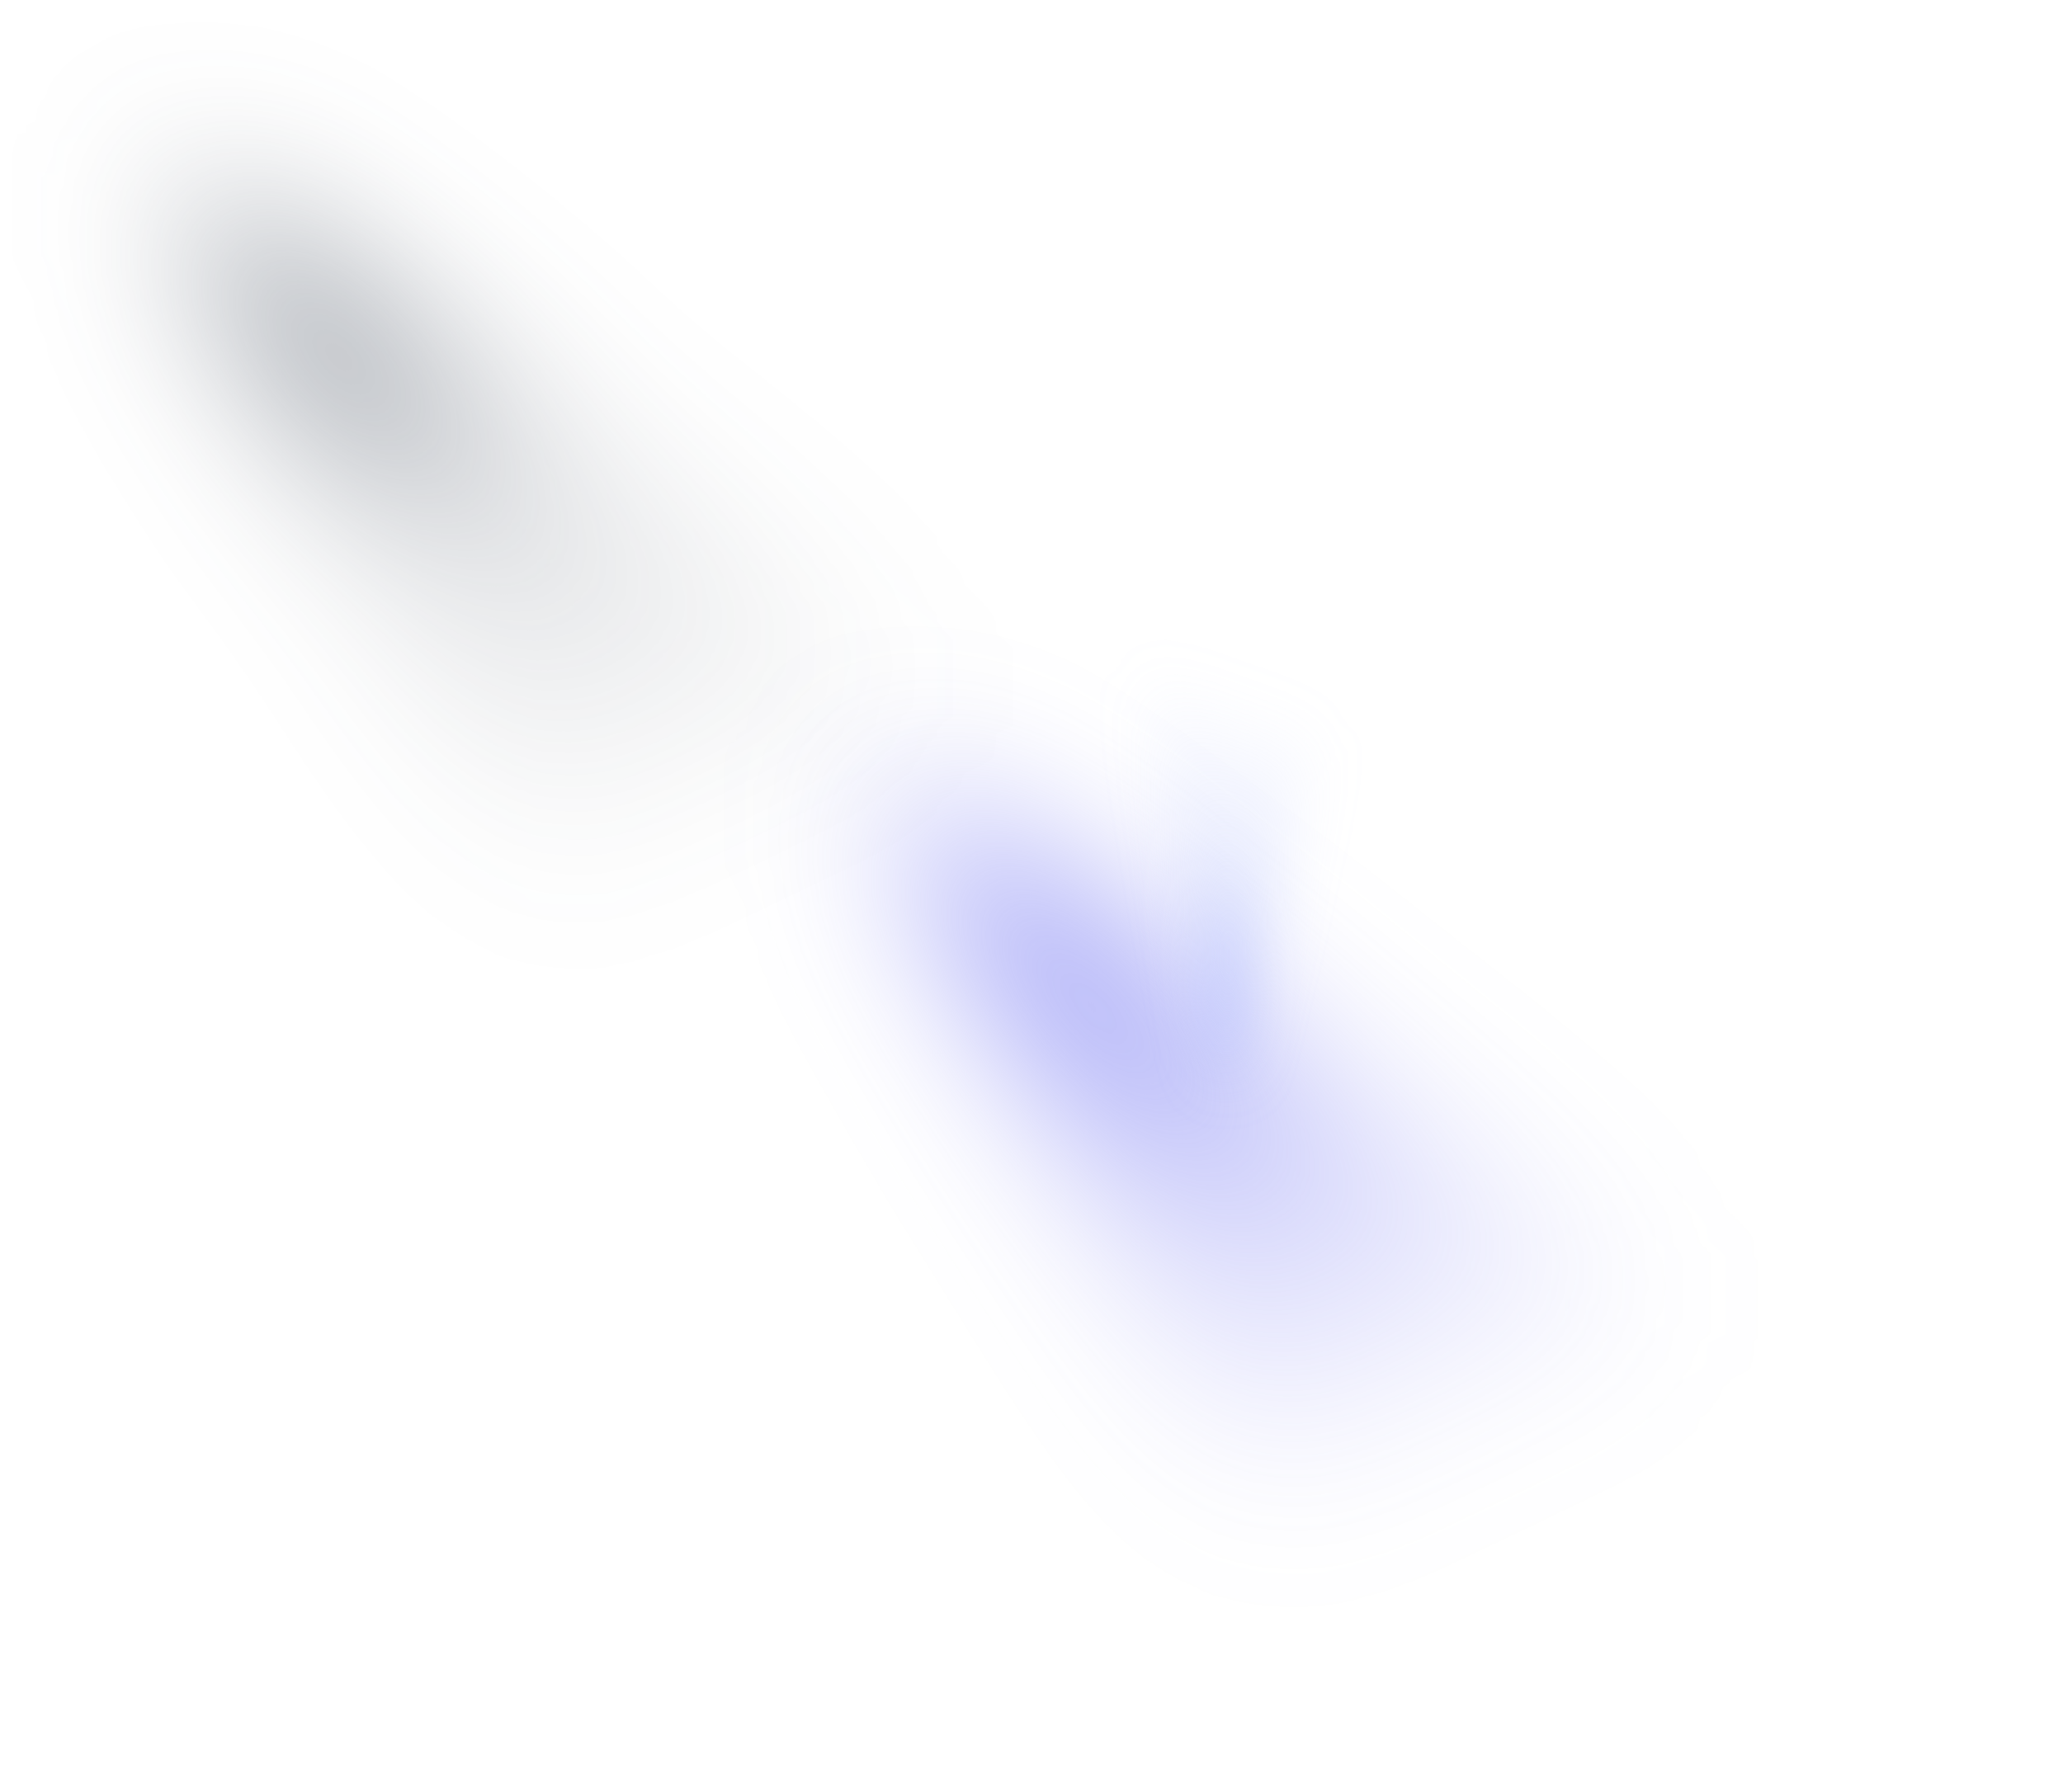
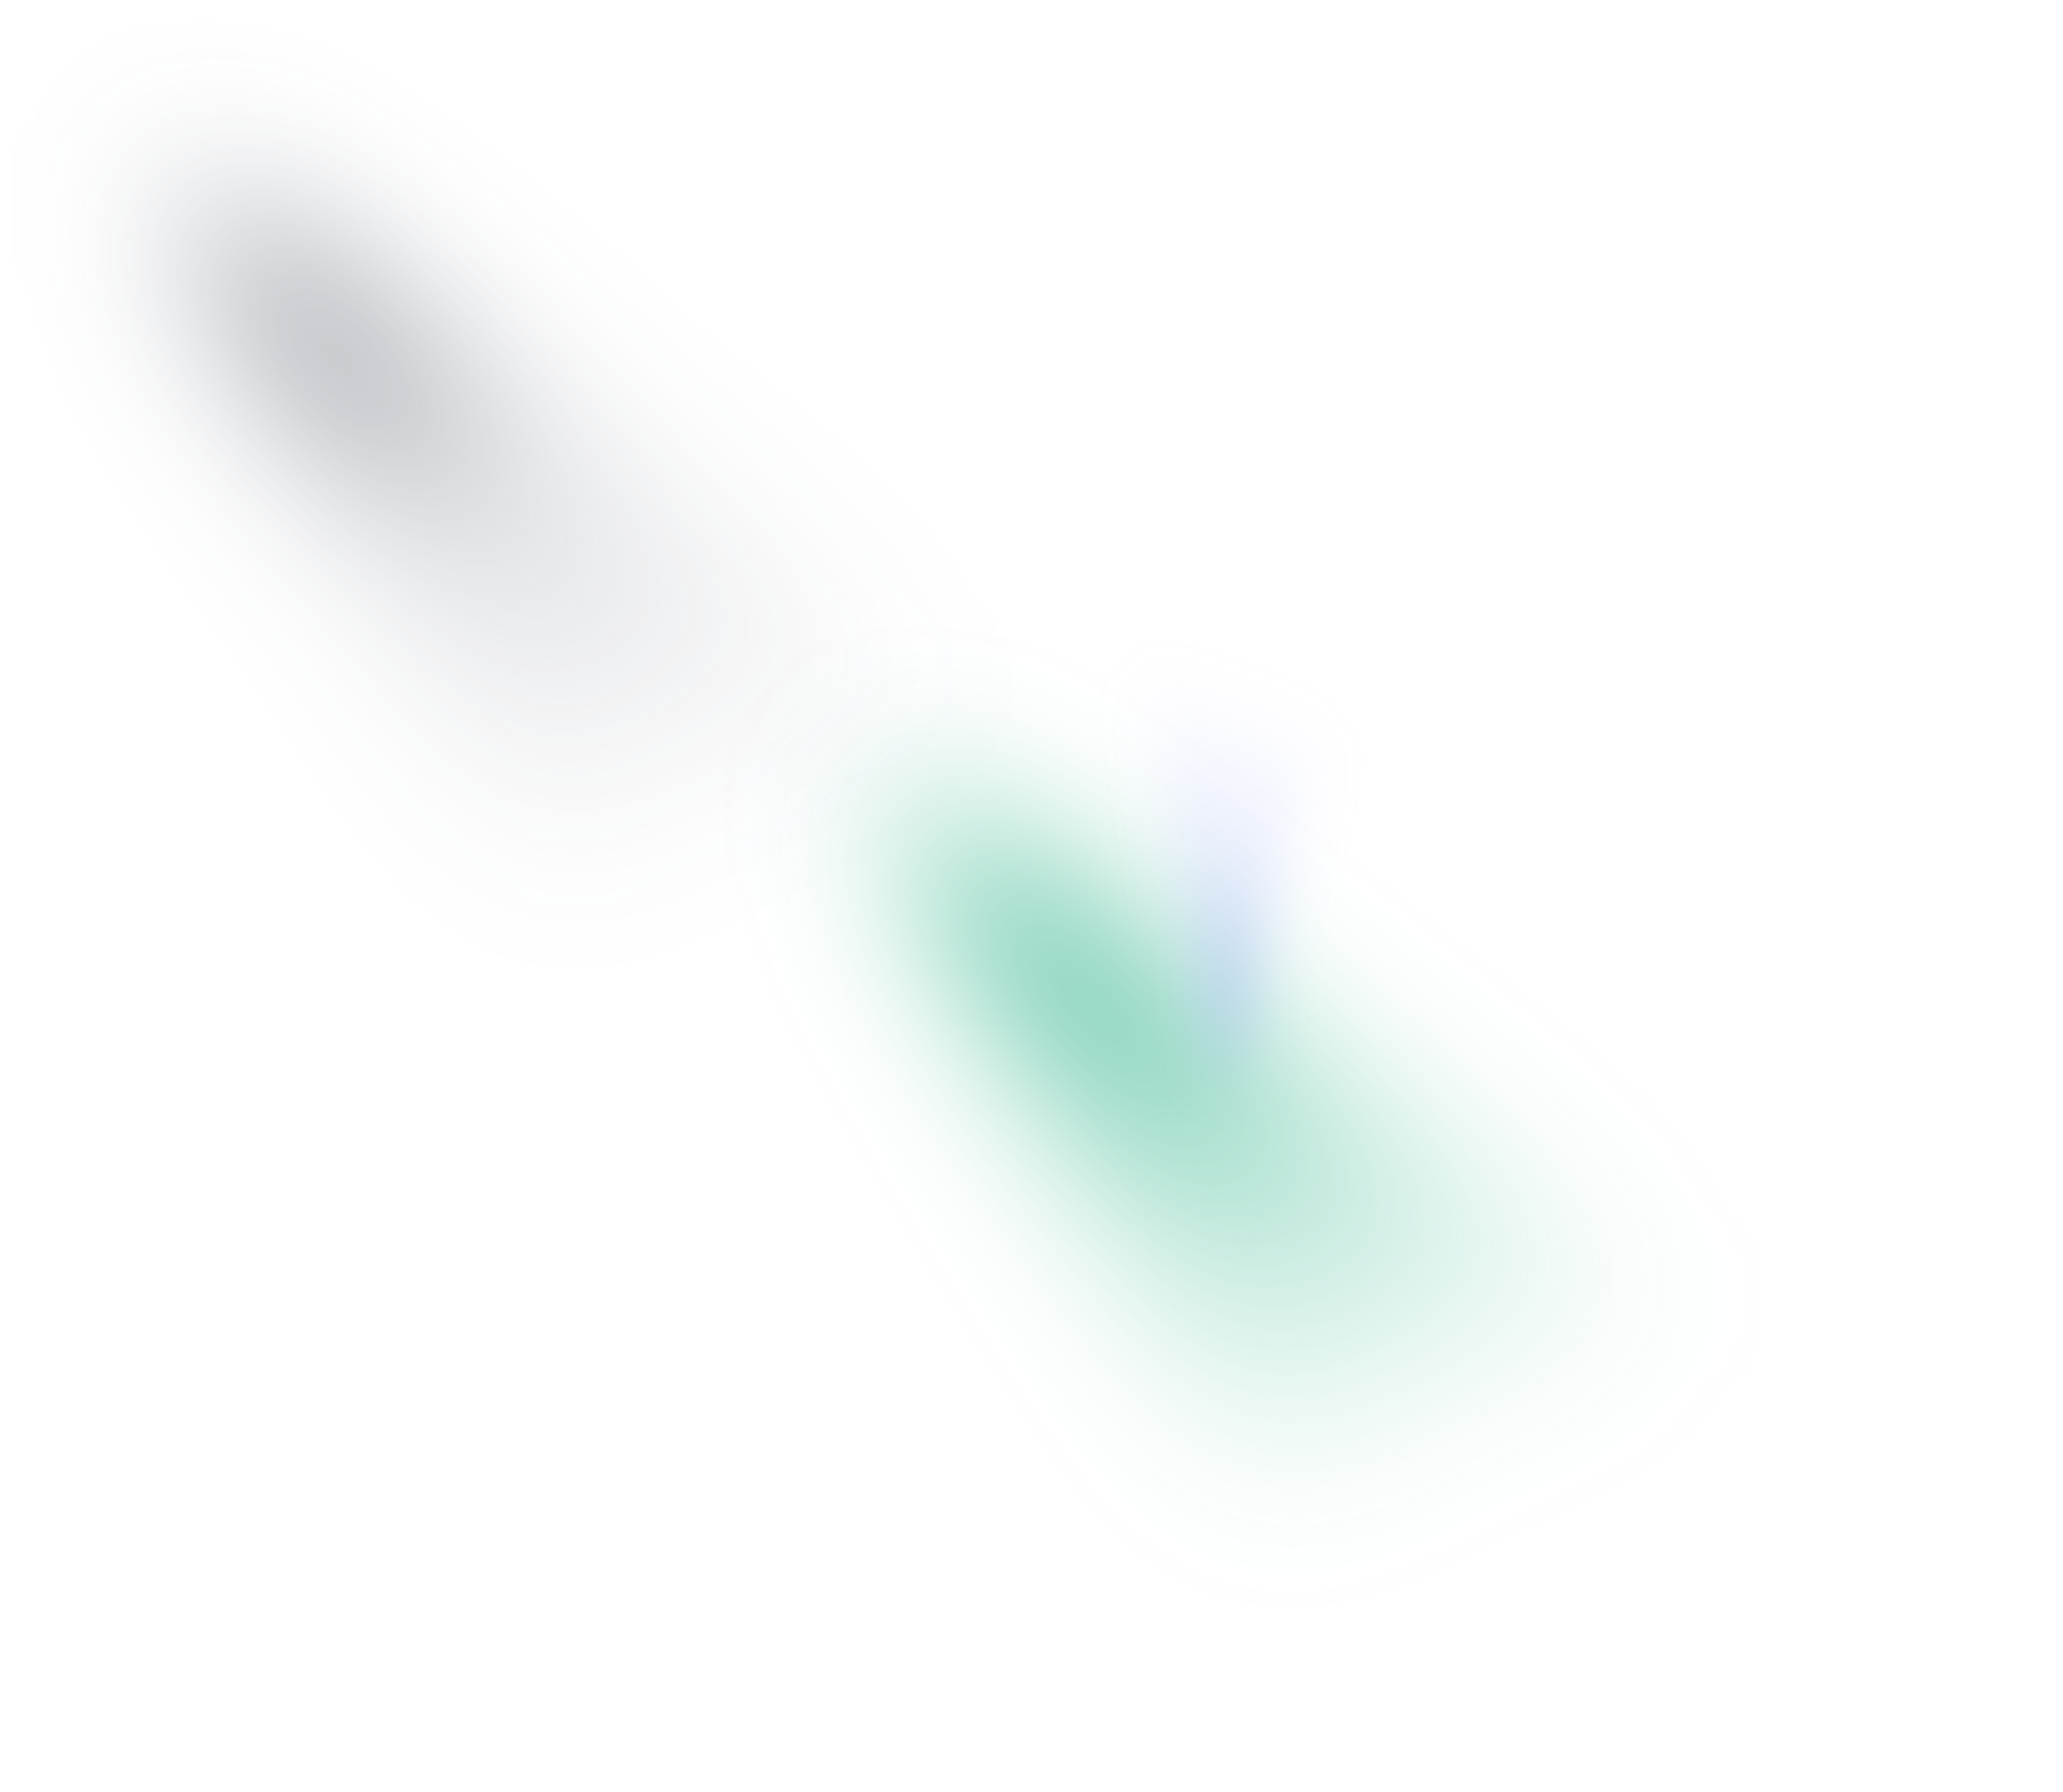
<svg xmlns="http://www.w3.org/2000/svg" width="1165" height="1012" fill="none">
  <g filter="url(#a)">
    <path fill="url(#b)" fill-rule="evenodd" d="m93 93 574 386.9L340.816 575 93 93Z" clip-rule="evenodd" />
  </g>
  <g filter="url(#c)">
    <path fill="url(#d)" fill-rule="evenodd" d="m498 437 574 386.9L745.816 919 498 437Z" clip-rule="evenodd" />
  </g>
  <g filter="url(#e)">
    <path fill="url(#f)" fill-opacity=".72" fill-rule="evenodd" d="m691.883 614-60.567-295.026 136 18L691.883 614Z" clip-rule="evenodd" />
  </g>
  <defs>
    <linearGradient id="b" x1="-19.293" x2="146.25" y1="251.657" y2="599.961" gradientUnits="userSpaceOnUse">
      <stop stop-color="#374151" stop-opacity=".64" />
      <stop offset=".382" stop-color="#374151" stop-opacity=".16" />
      <stop offset="1" stop-color="#374151" stop-opacity="0" />
    </linearGradient>
    <linearGradient id="d" x1="385.707" x2="551.25" y1="595.657" y2="943.961" gradientUnits="userSpaceOnUse">
-       <stop stop-color="#6366F1" stop-opacity=".8" />
-       <stop offset=".456" stop-color="#6366F1" stop-opacity=".32" />
-       <stop offset="1" stop-color="#6366F1" stop-opacity="0" />
+       <stop stop-color="#00A270" stop-opacity=".8" />
+       <stop offset=".456" stop-color="#00A270" stop-opacity=".32" />
+       <stop offset="1" stop-color="#00A270" stop-opacity="0" />
    </linearGradient>
    <linearGradient id="f" x1="781.919" x2="844.254" y1="617.513" y2="441.461" gradientUnits="userSpaceOnUse">
      <stop stop-color="#A5B4FC" stop-opacity=".8" />
      <stop offset=".456" stop-color="#A5B4FC" stop-opacity=".32" />
      <stop offset="1" stop-color="#A5B4FC" stop-opacity="0" />
    </linearGradient>
    <filter id="a" width="758.843" height="666.843" x=".578" y=".578" color-interpolation-filters="sRGB" filterUnits="userSpaceOnUse">
      <feFlood flood-opacity="0" result="BackgroundImageFix" />
      <feBlend in="SourceGraphic" in2="BackgroundImageFix" result="shape" />
      <feGaussianBlur result="effect1_foregroundBlur_2142_2" stdDeviation="46.211" />
    </filter>
    <filter id="c" width="758.843" height="666.843" x="405.578" y="344.578" color-interpolation-filters="sRGB" filterUnits="userSpaceOnUse">
      <feFlood flood-opacity="0" result="BackgroundImageFix" />
      <feBlend in="SourceGraphic" in2="BackgroundImageFix" result="shape" />
      <feGaussianBlur result="effect1_foregroundBlur_2142_2" stdDeviation="46.211" />
    </filter>
    <filter id="e" width="200" height="359.026" x="599.316" y="286.974" color-interpolation-filters="sRGB" filterUnits="userSpaceOnUse">
      <feFlood flood-opacity="0" result="BackgroundImageFix" />
      <feBlend in="SourceGraphic" in2="BackgroundImageFix" result="shape" />
      <feGaussianBlur result="effect1_foregroundBlur_2142_2" stdDeviation="16" />
    </filter>
  </defs>
</svg>
